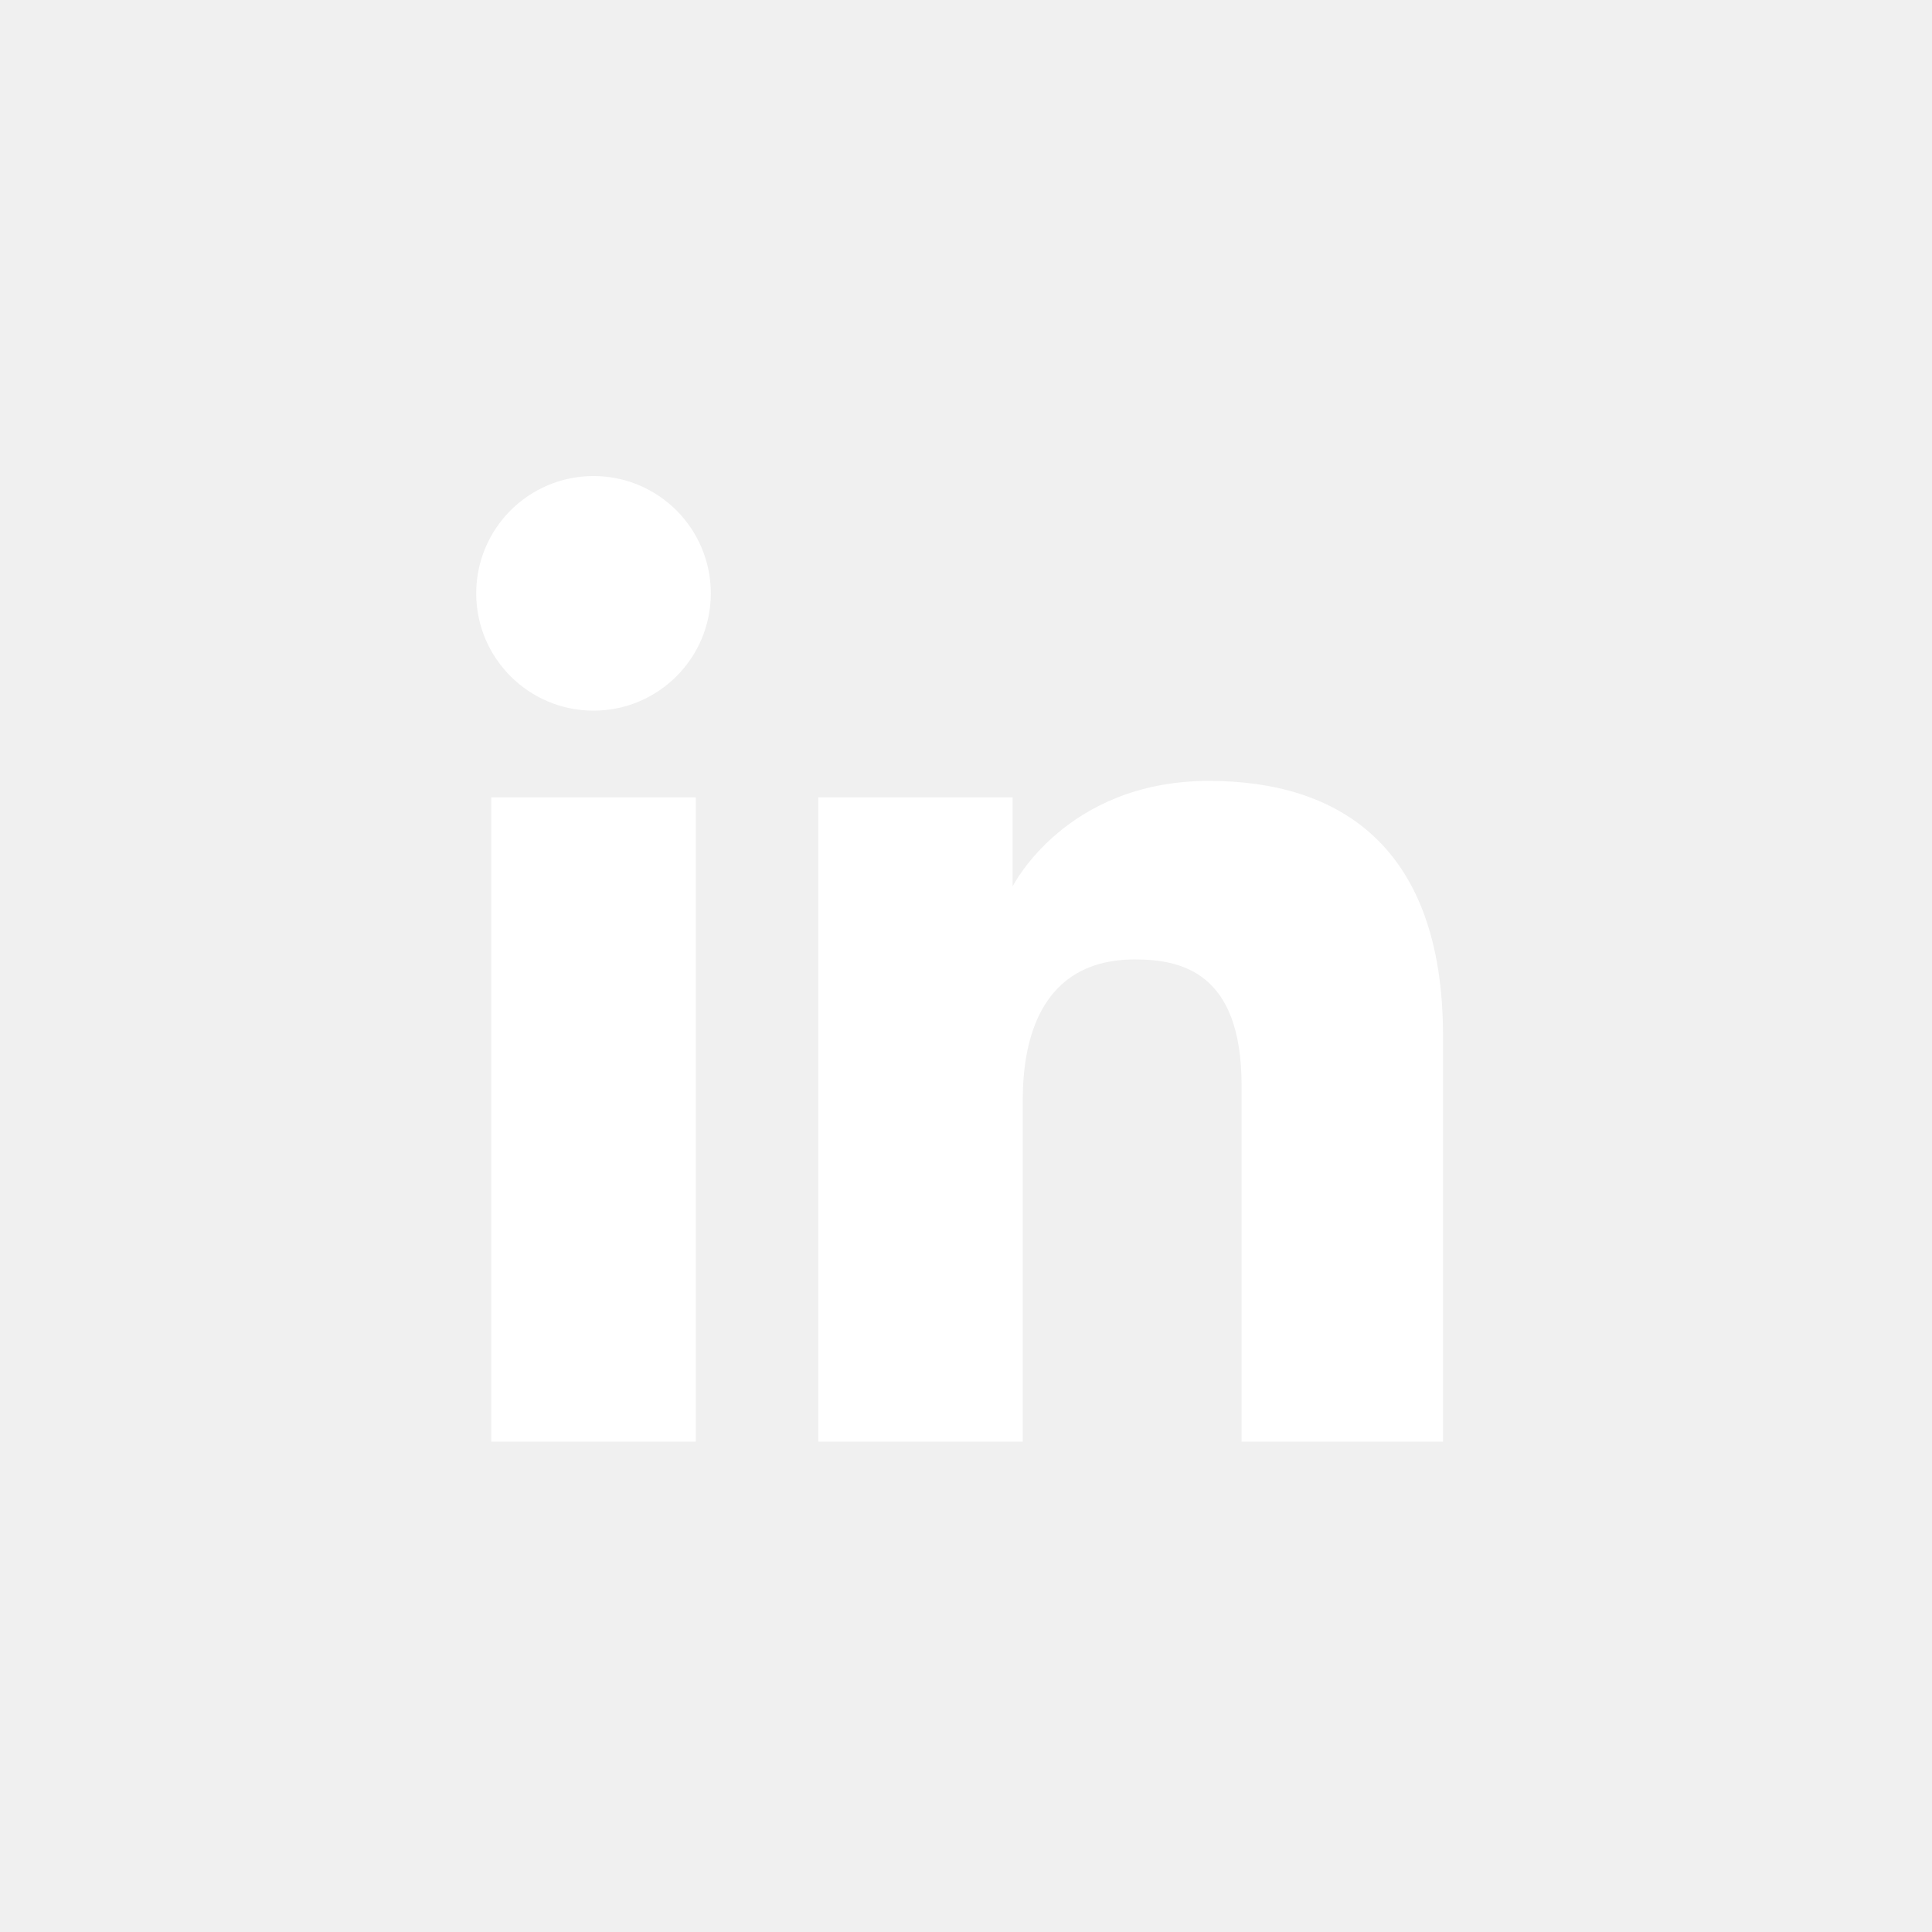
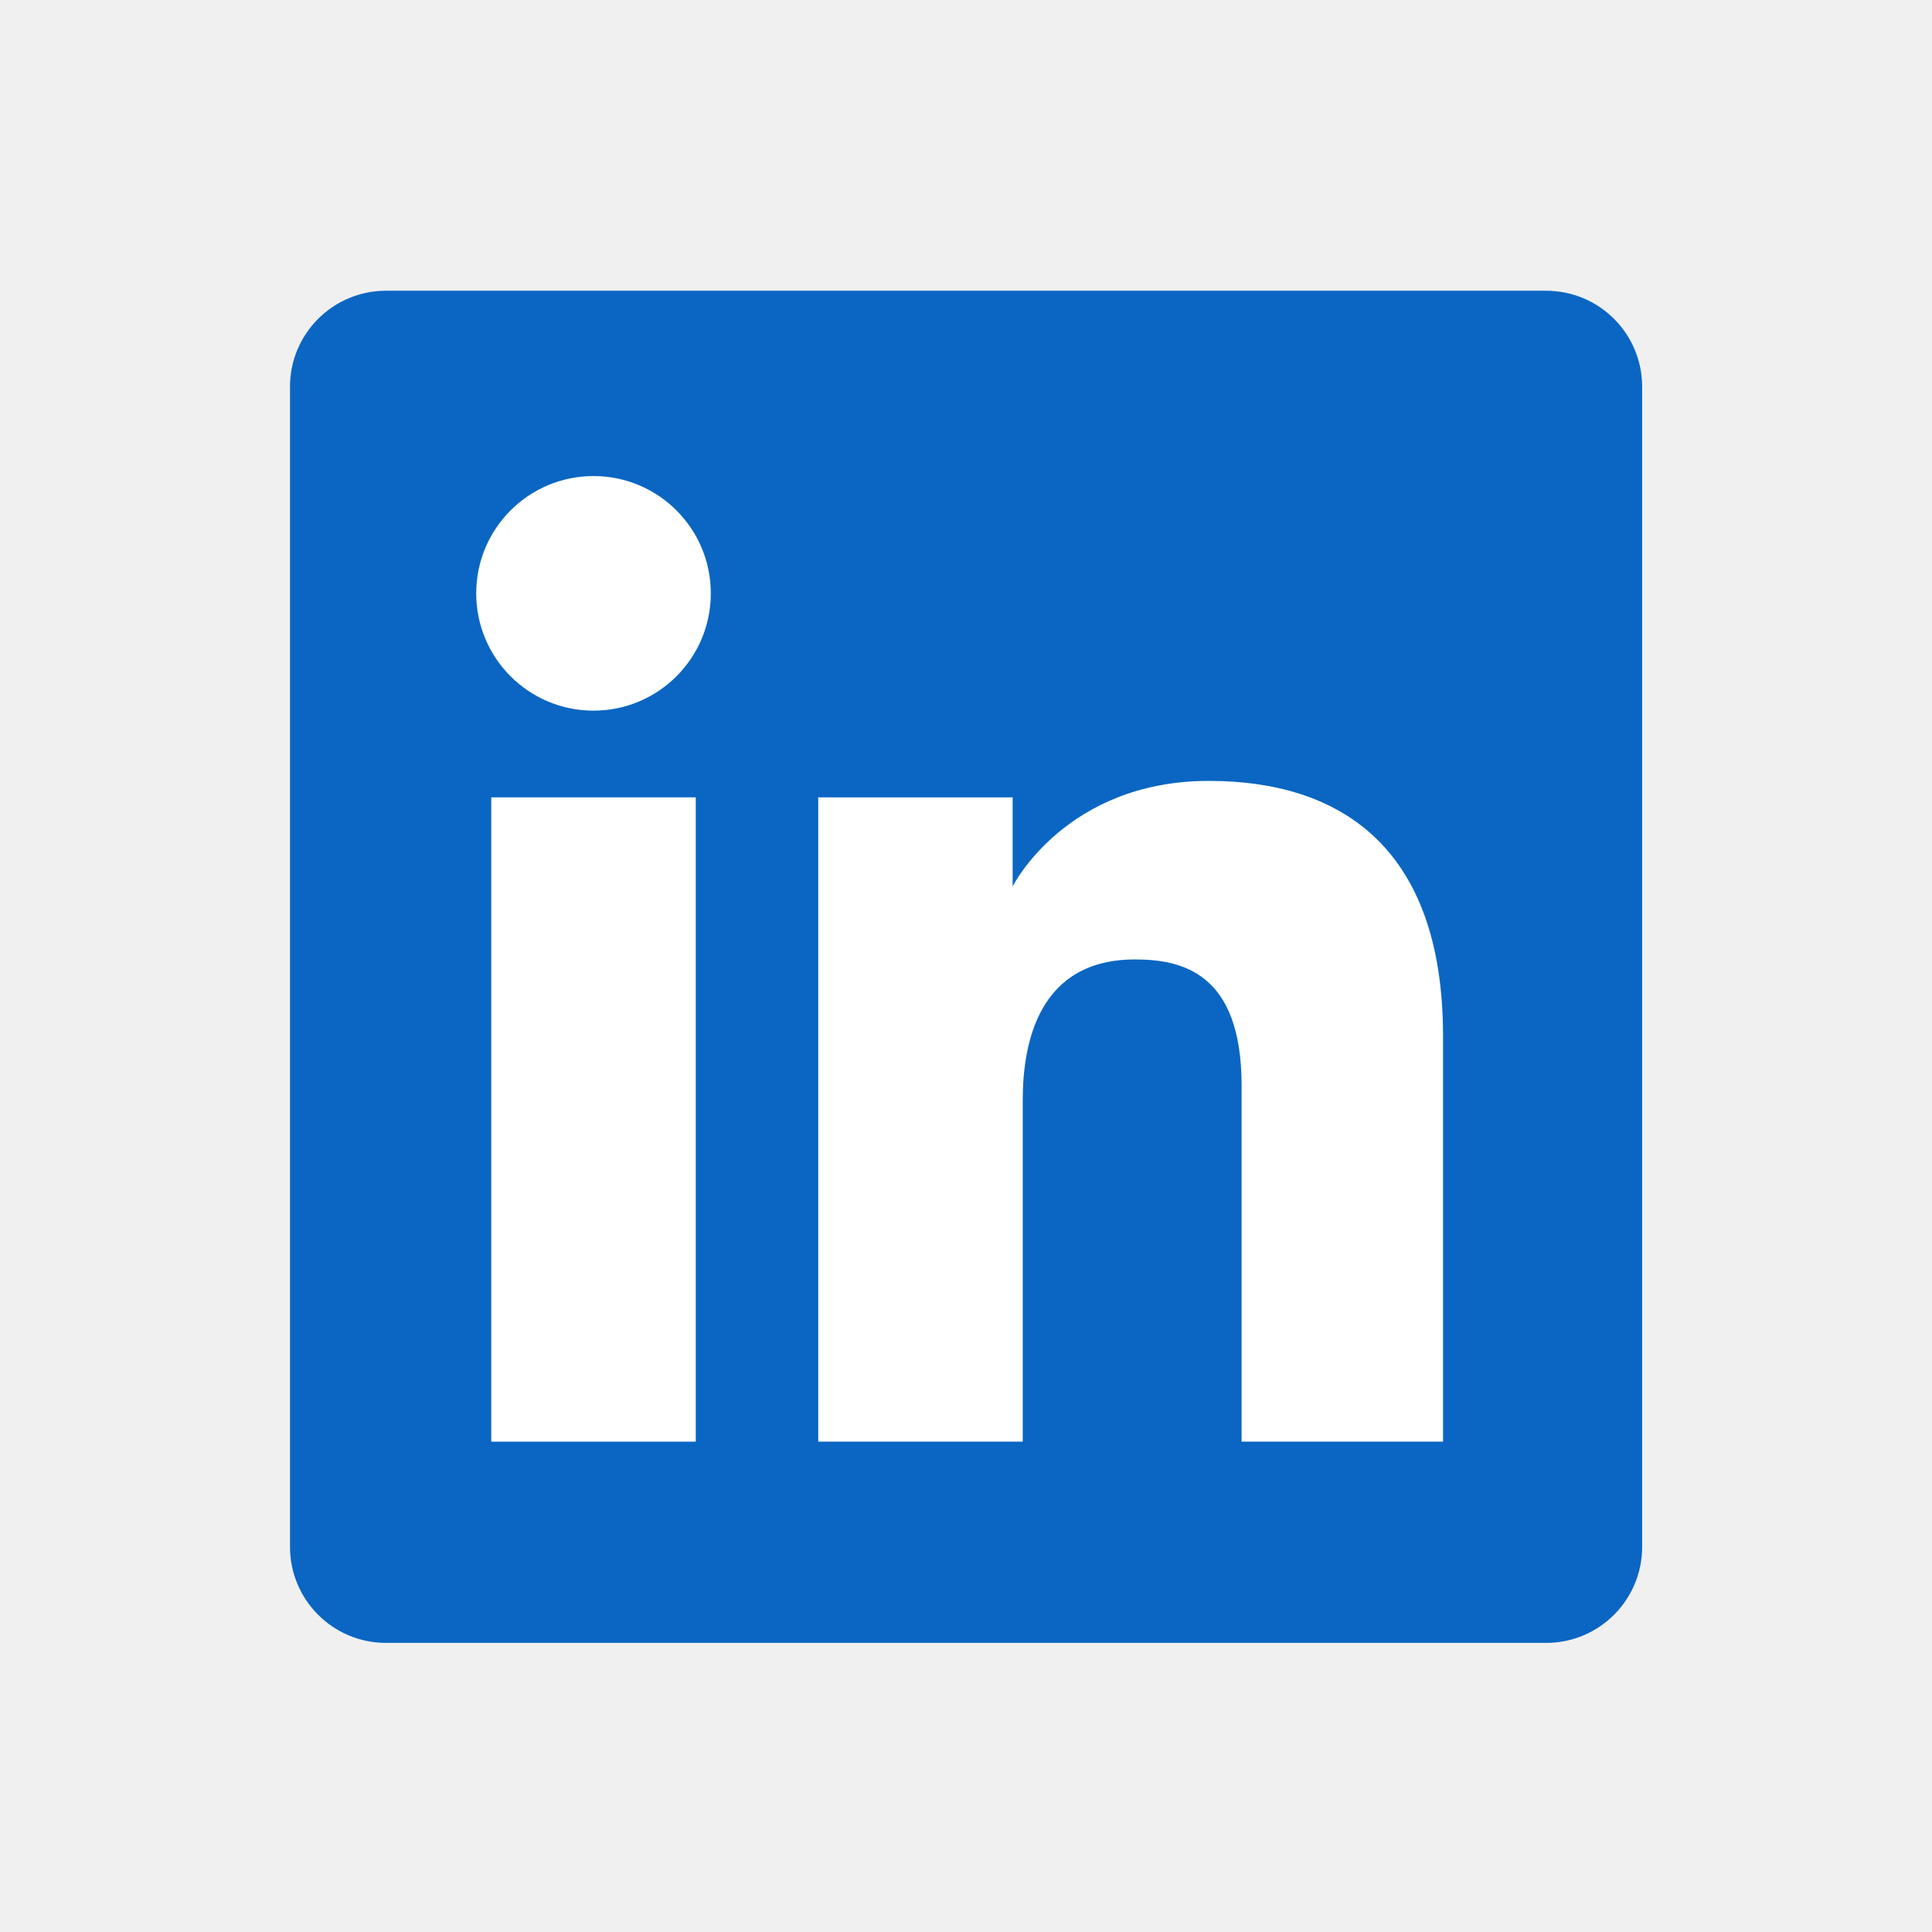
<svg xmlns="http://www.w3.org/2000/svg" width="106" height="106" viewBox="0 0 106 106" fill="none">
-   <path d="M15.911 21.217C15.911 18.309 18.269 15.952 21.177 15.952H84.832C87.74 15.952 90.097 18.309 90.097 21.217V84.872C90.097 87.78 87.74 90.138 84.832 90.138H21.177C18.269 90.138 15.911 87.78 15.911 84.872V21.217Z" />
+   <path d="M15.911 21.217C15.911 18.309 18.269 15.952 21.177 15.952H84.832C87.74 15.952 90.097 18.309 90.097 21.217V84.872C90.097 87.78 87.74 90.138 84.832 90.138H21.177C18.269 90.138 15.911 87.78 15.911 84.872V21.217Z" fill="#0A66C2" />
  <path d="M32.563 38.99C36.118 38.99 38.999 36.109 38.999 32.555C38.999 29 36.118 26.119 32.563 26.119C29.009 26.119 26.128 29 26.128 32.555C26.128 36.109 29.009 38.99 32.563 38.99Z" fill="white" />
  <path d="M44.893 43.747H55.559V48.633C55.559 48.633 58.453 42.844 66.328 42.844C73.353 42.844 79.173 46.305 79.173 56.853V79.096H68.12V59.548C68.12 53.326 64.798 52.641 62.266 52.641C57.013 52.641 56.113 57.173 56.113 60.36V79.096H44.893V43.747Z" fill="white" />
  <path d="M26.953 43.747H38.173V79.097H26.953V43.747Z" fill="white" />
-   <clipPath id="LinkedIn">
-     <path d="M15.911 21.217C15.911 18.309 18.269 15.952 21.177 15.952H84.832C87.74 15.952 90.097 18.309 90.097 21.217V84.872C90.097 87.78 87.74 90.138 84.832 90.138H21.177C18.269 90.138 15.911 87.78 15.911 84.872V21.217Z" />
-   </clipPath>
</svg>
